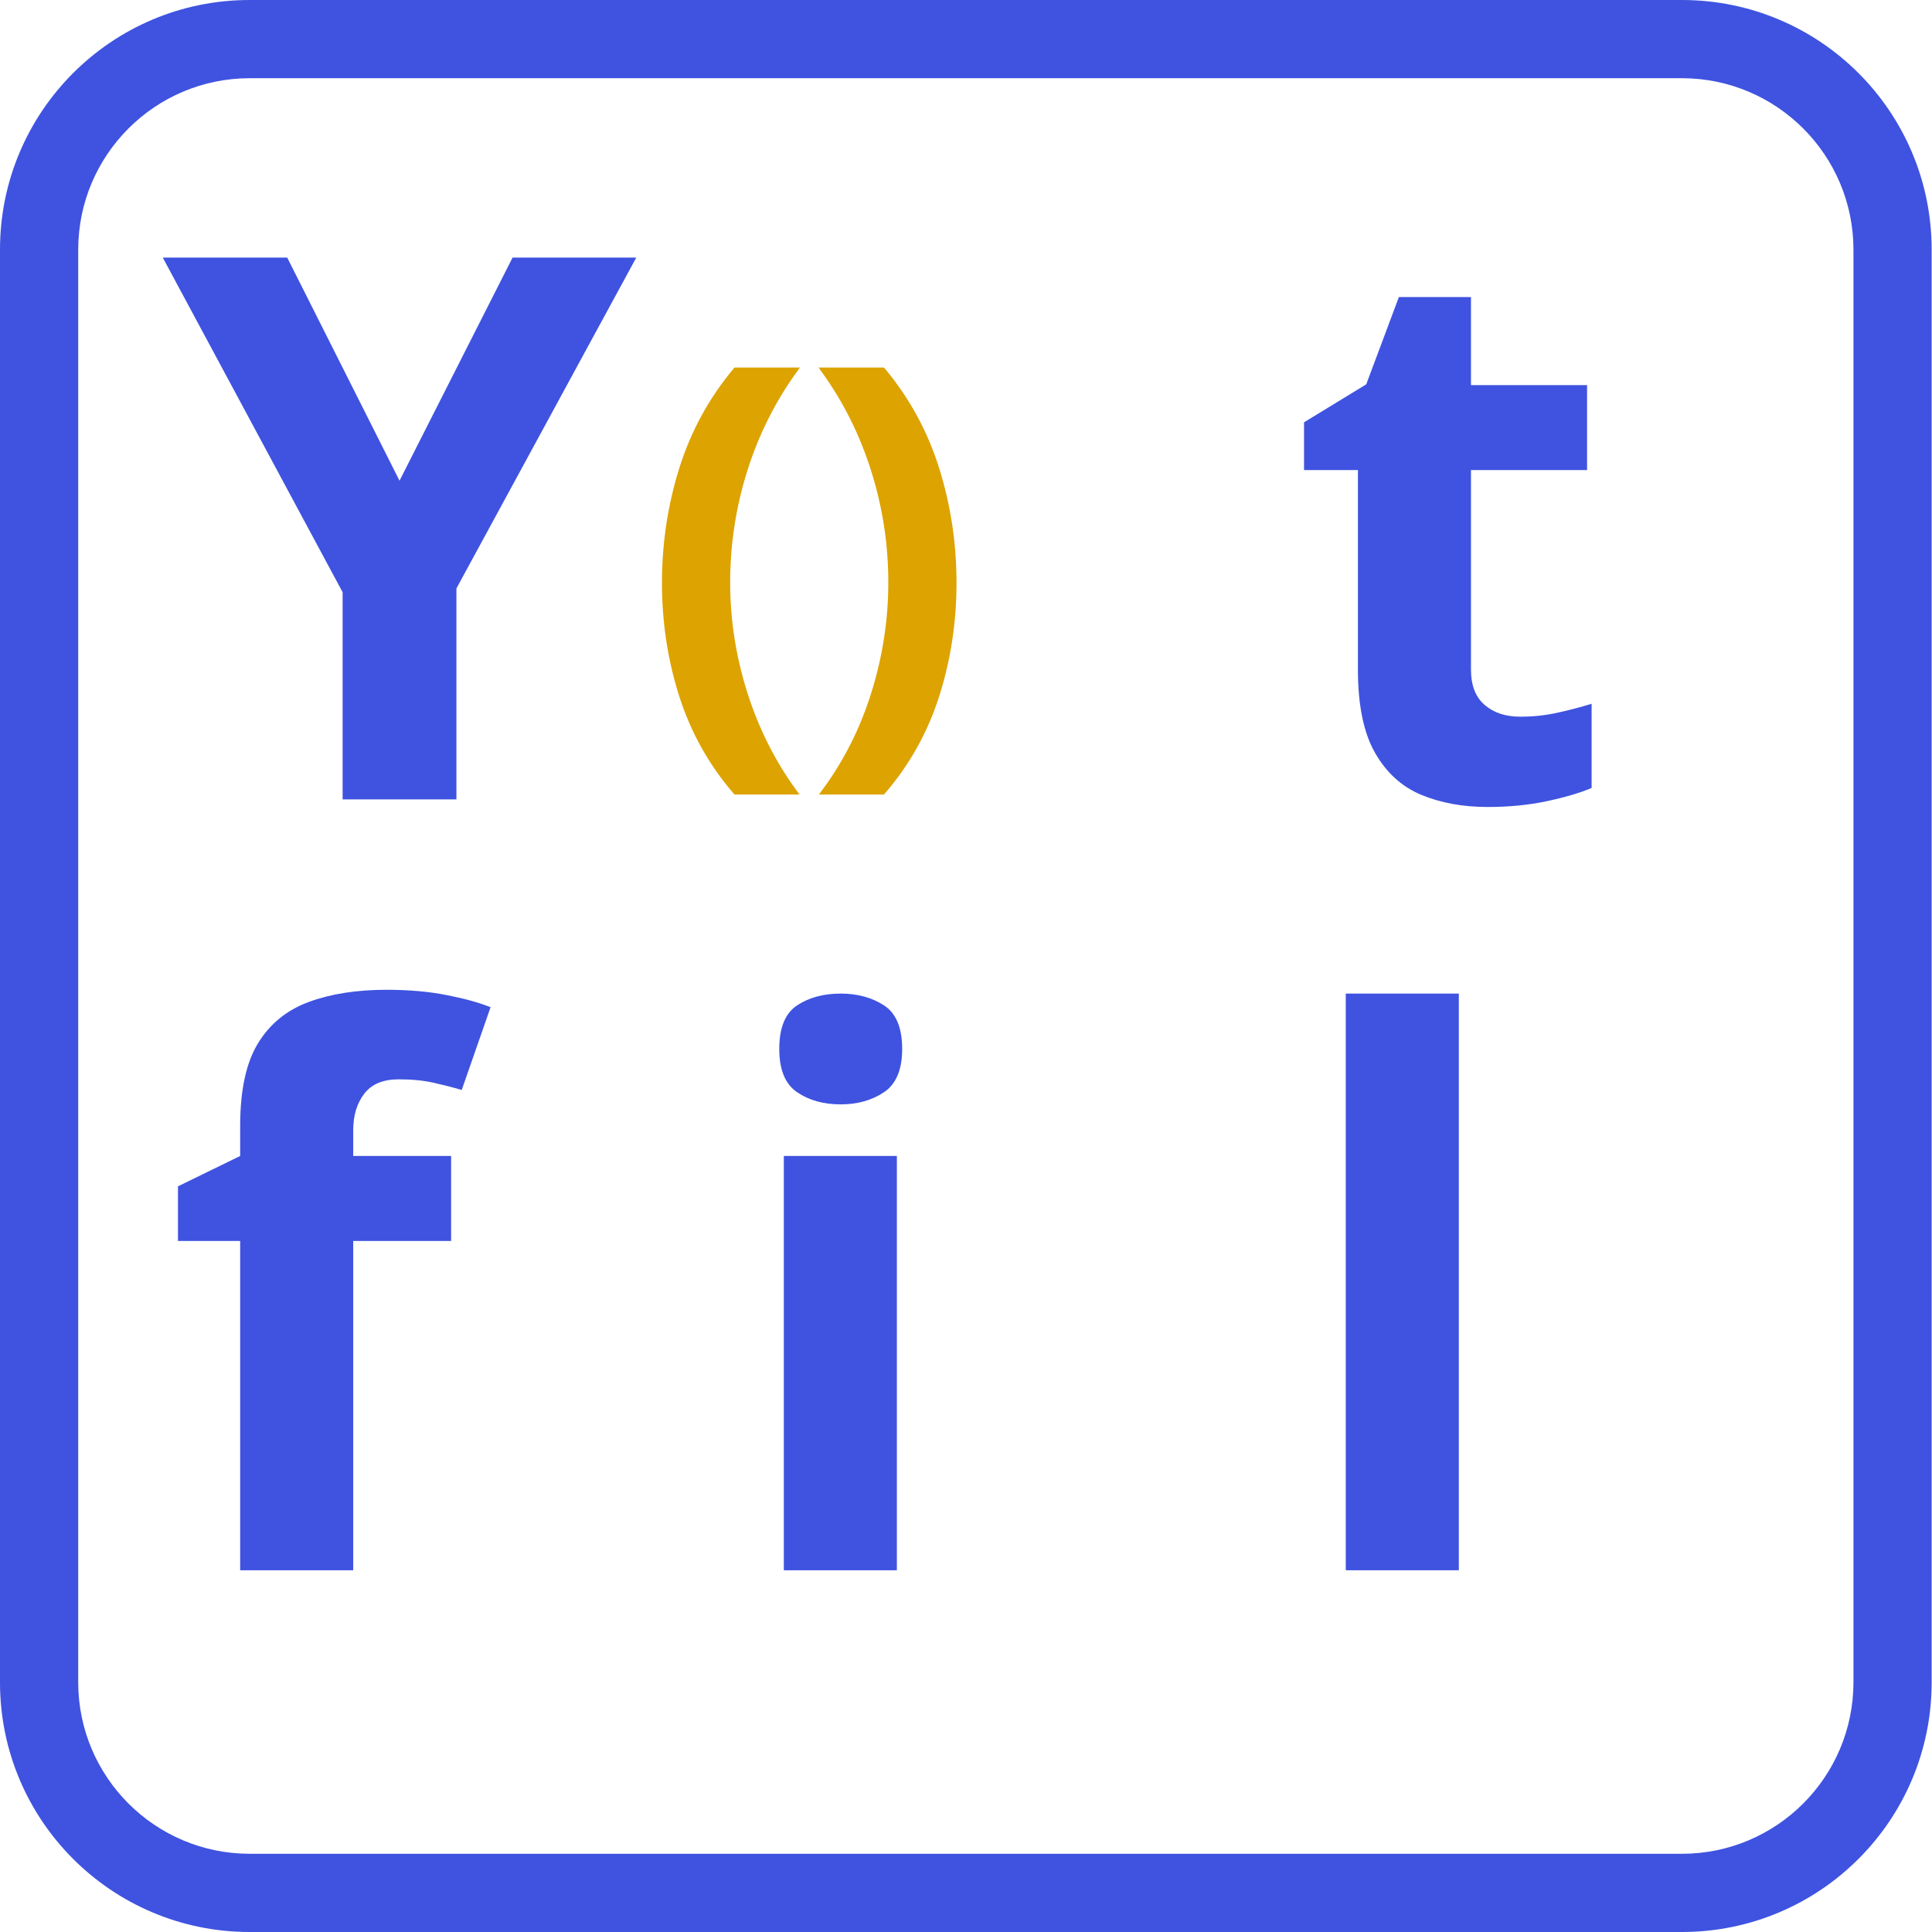
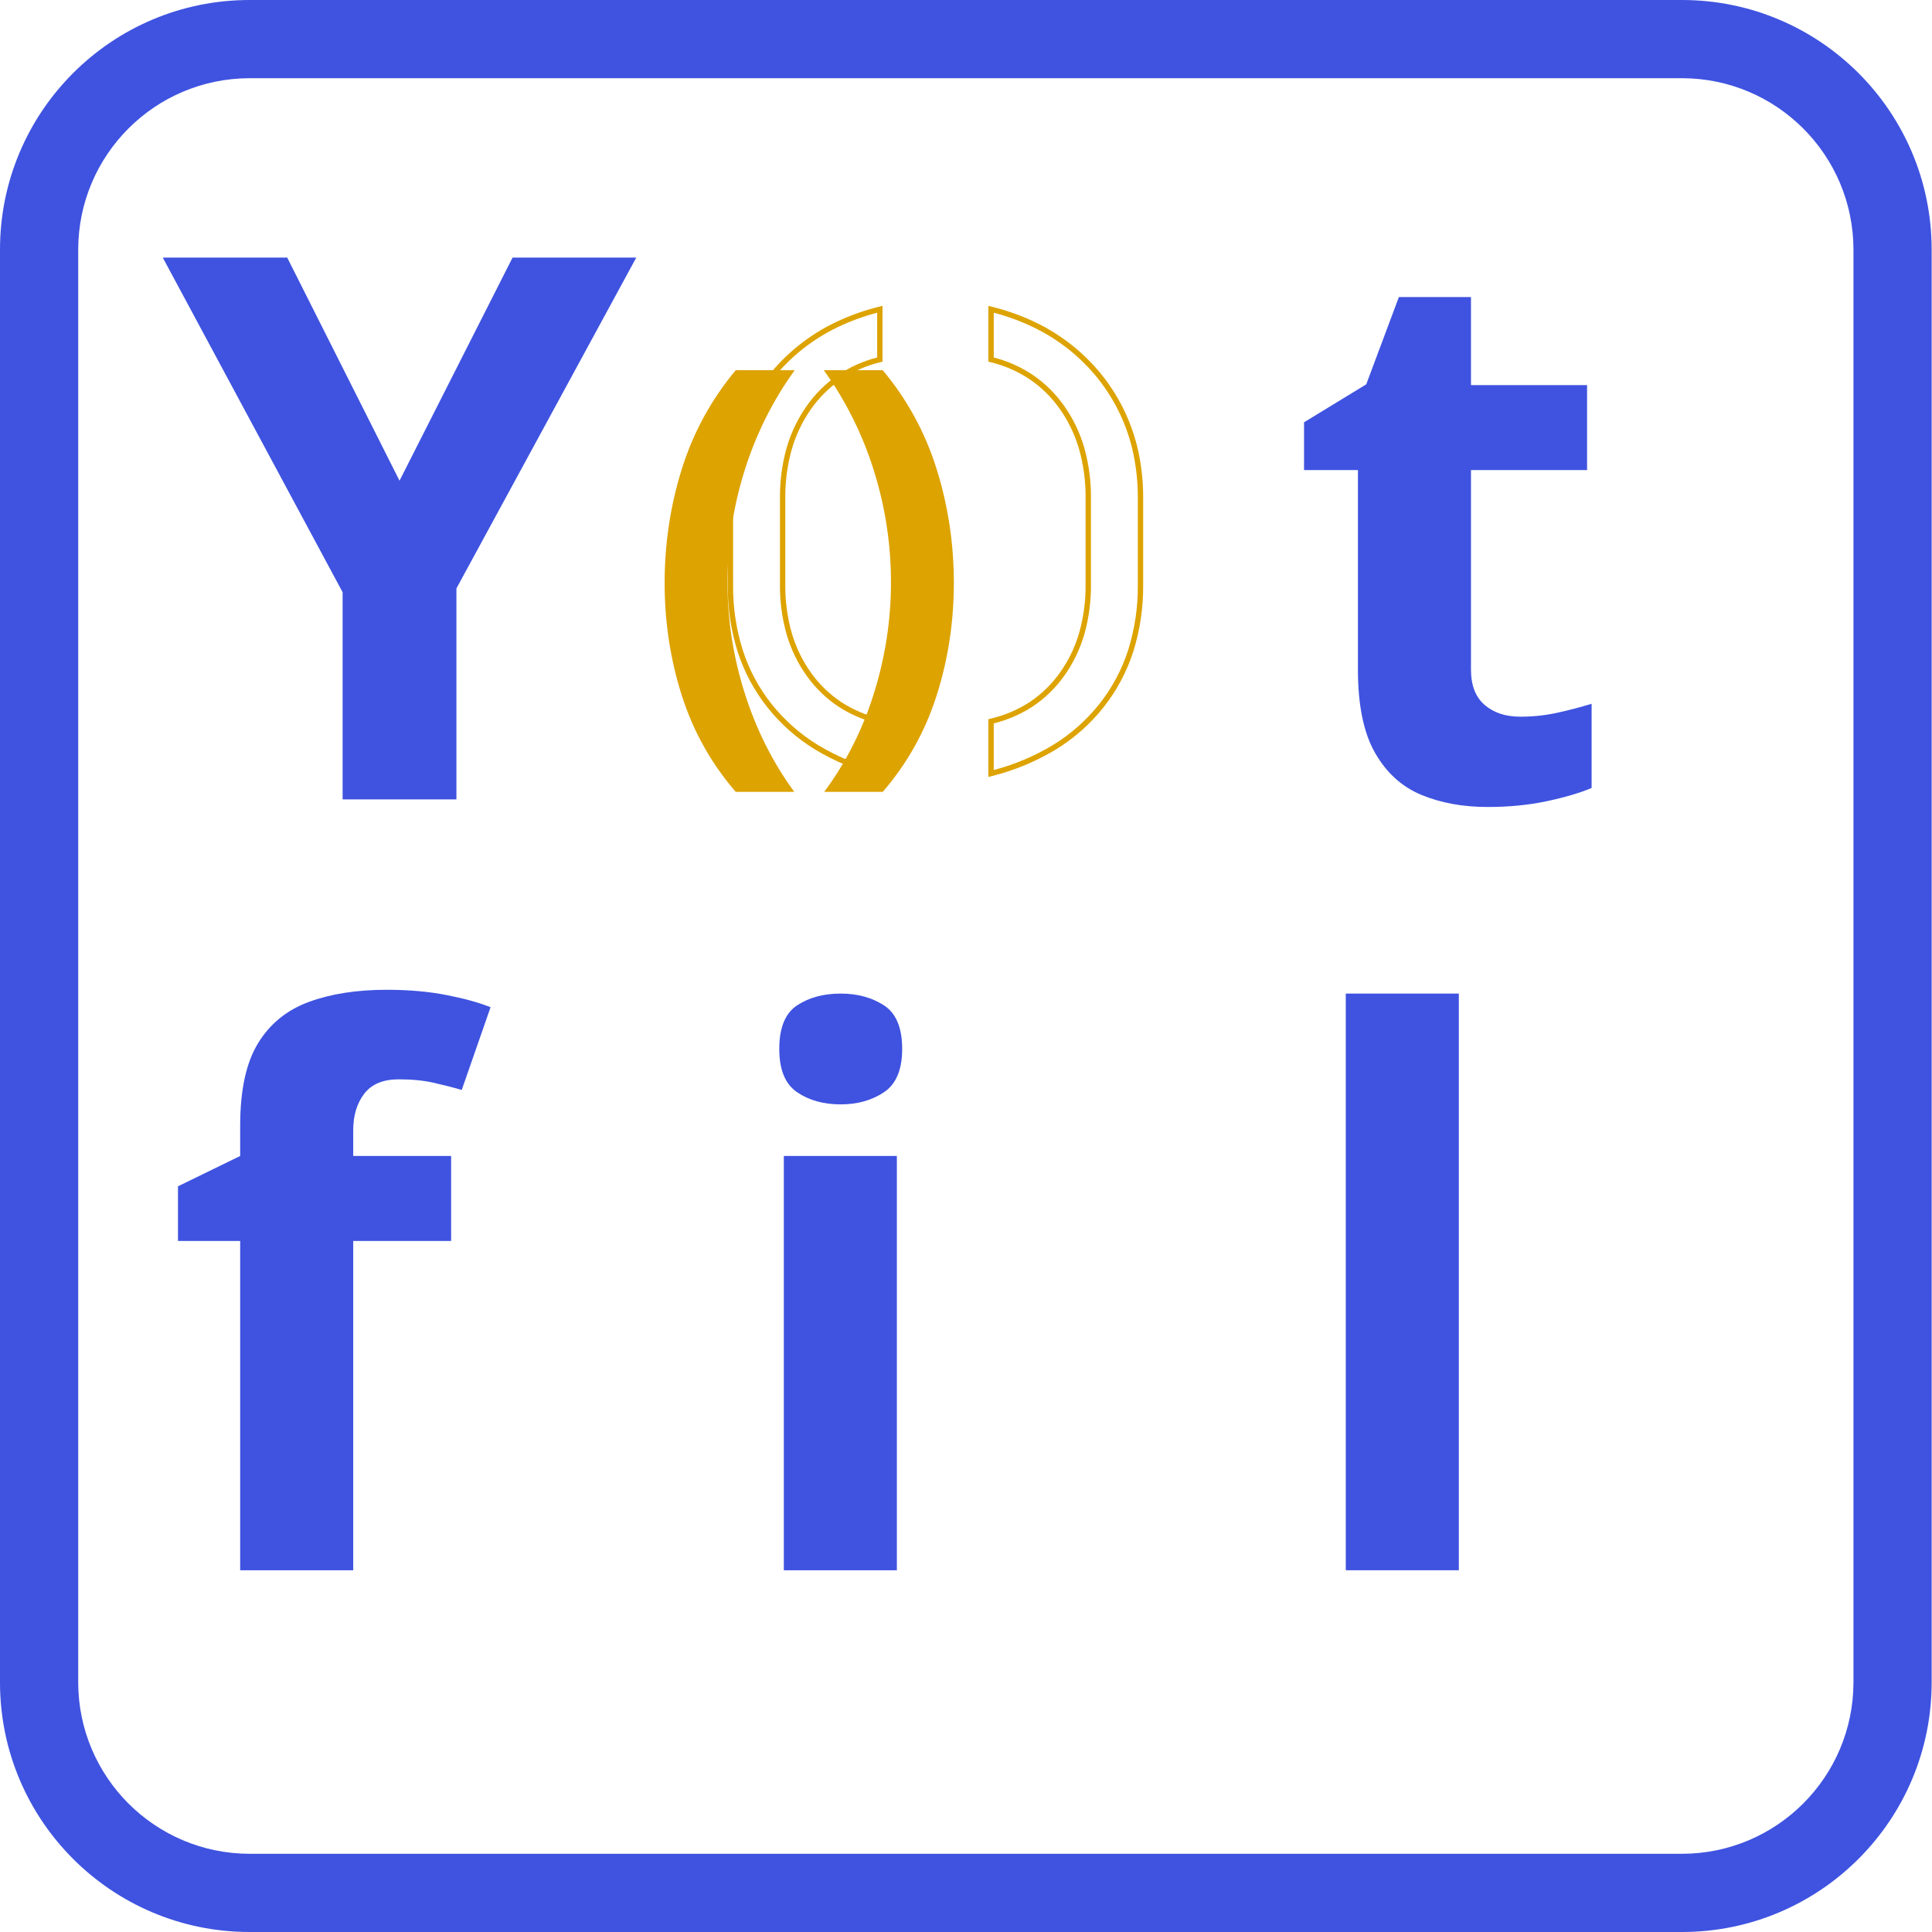
<svg xmlns="http://www.w3.org/2000/svg" width="723.003" height="723.127" viewBox="0 0 723.003 723.127">
-   <g id="logo" transform="translate(0)">
-     <path id="Path_1" data-name="Path 1" d="M1176.769,392.181a64.23,64.23,0,0,1,64.063,64.146V992.62a64.229,64.229,0,0,1-64.187,64.146H640.518a64.229,64.229,0,0,1-64.146-64.146V456.327a64.23,64.23,0,0,1,64.146-64.146h536.25m0-29.271H640.518A93.417,93.417,0,0,0,547.1,456.327V992.62a93.417,93.417,0,0,0,93.417,93.417h536.25A93.46,93.46,0,0,0,1270.1,992.62V456.327a93.46,93.46,0,0,0-93.459-93.417Z" transform="translate(-547.1 -362.91)" fill="#3f53e0" />
-     <text id="Y" transform="translate(60.926 299.2)" fill="#3f53e0" font-size="284" font-family="JetBrainsMono-SemiBold, JetBrains Mono" font-weight="600">
+   <defs>
+     <style>.a,.b{fill:#3f53e0;}.b{font-size:284px;}.b,.c{font-family:JetBrainsMono-SemiBold, JetBrains Mono;font-weight:600;}.c,.d{fill:#dda300;}.c{font-size:181px;}</style>
+   </defs>
+   <g transform="translate(0)">
+     <path class="a" d="M1176.769,392.181a64.23,64.23,0,0,1,64.063,64.146V992.62a64.229,64.229,0,0,1-64.187,64.146H640.518a64.229,64.229,0,0,1-64.146-64.146V456.327a64.23,64.23,0,0,1,64.146-64.146h536.25m0-29.271H640.518A93.417,93.417,0,0,0,547.1,456.327V992.62a93.417,93.417,0,0,0,93.417,93.417h536.25A93.46,93.46,0,0,0,1270.1,992.62V456.327a93.46,93.46,0,0,0-93.459-93.417Z" transform="translate(-547.1 -362.91)" />
+     <text class="b" transform="translate(60.926 299.2)">
      <tspan x="0" y="0">Y</tspan>
    </text>
-     <text id="f" transform="translate(60.926 587.731)" fill="#3f53e0" font-size="284" font-family="JetBrainsMono-SemiBold, JetBrains Mono" font-weight="600">
+     <text class="b" transform="translate(60.926 587.731)">
      <tspan x="0" y="0">f</tspan>
    </text>
-     <text id="i" transform="translate(271.22 587.731)" fill="#3f53e0" font-size="284" font-family="JetBrainsMono-SemiBold, JetBrains Mono" font-weight="600">
+     <text class="b" transform="translate(271.22 587.731)">
      <tspan x="0" y="0">i</tspan>
    </text>
-     <text id="l" transform="translate(481.555 587.731)" fill="#3f53e0" font-size="284" font-family="JetBrainsMono-SemiBold, JetBrains Mono" font-weight="600">
+     <text class="b" transform="translate(481.555 587.731)">
      <tspan x="0" y="0">l</tspan>
    </text>
-     <text id="t" transform="translate(481.555 299.2)" fill="#3f53e0" font-size="284" font-family="JetBrainsMono-SemiBold, JetBrains Mono" font-weight="600">
+     <text class="b" transform="translate(481.555 299.2)">
      <tspan x="0" y="0">t</tspan>
    </text>
-     <text id="_" data-name="()" transform="translate(241.53 267.796)" fill="#dda300" stroke="#dda300" stroke-miterlimit="10" stroke-width="2" font-size="181" font-family="JetBrainsMono-SemiBold, JetBrains Mono" font-weight="600">
+     <text class="c" transform="translate(241.53 267.796)">
      <tspan x="0" y="0">()</tspan>
    </text>
+     <path class="d" d="M128.415,23.011V1.381l.77-.182a45.491,45.491,0,0,0,14.746-6.263,43.339,43.339,0,0,0,11.278-10.993,49.283,49.283,0,0,0,7.184-14.881,63.929,63.929,0,0,0,2.4-17.932V-81.45a65.235,65.235,0,0,0-2.4-18.116,50.278,50.278,0,0,0-7.187-15.064A44.086,44.086,0,0,0,143.923-125.8a45.791,45.791,0,0,0-14.748-6.441l-.76-.188v-20.888l1.243.311A85.5,85.5,0,0,1,146-147.171a72.181,72.181,0,0,1,13.9,8.742,71.363,71.363,0,0,1,11.221,11.267,70.012,70.012,0,0,1,8.332,13.428A69.623,69.623,0,0,1,184.625-98.4a81.55,81.55,0,0,1,1.719,16.951v32.58a81.134,81.134,0,0,1-3.714,25.015A66.248,66.248,0,0,1,171.466-3a68.58,68.58,0,0,1-17.907,15.8,87.365,87.365,0,0,1-23.893,9.89Zm2-20.054V20.42a84.586,84.586,0,0,0,22.1-9.326A66.586,66.586,0,0,0,169.9-4.242a64.255,64.255,0,0,0,10.828-20.23,79.143,79.143,0,0,0,3.617-24.4V-81.45a79.547,79.547,0,0,0-1.675-16.534,67.62,67.62,0,0,0-5.016-14.893,68.009,68.009,0,0,0-8.093-13.044,69.361,69.361,0,0,0-10.906-10.95,70.18,70.18,0,0,0-13.518-8.5,82.8,82.8,0,0,0-14.72-5.38v16.757a47.529,47.529,0,0,1,14.629,6.533,46.078,46.078,0,0,1,11.8,11.677,52.274,52.274,0,0,1,7.474,15.661A67.228,67.228,0,0,1,166.8-81.45v32.58a65.922,65.922,0,0,1-2.484,18.494,51.276,51.276,0,0,1-7.477,15.482,45.331,45.331,0,0,1-11.8,11.5A47.218,47.218,0,0,1,130.415,2.957ZM88.785,23.011l-1.25-.323A87.365,87.365,0,0,1,63.641,12.8,68.58,68.58,0,0,1,45.734-3,66.248,66.248,0,0,1,34.57-23.855,81.134,81.134,0,0,1,30.856-48.87V-81.45A81.55,81.55,0,0,1,32.575-98.4a69.623,69.623,0,0,1,5.165-15.334,70.012,70.012,0,0,1,8.332-13.428A71.363,71.363,0,0,1,57.293-138.43a72.182,72.182,0,0,1,13.9-8.742,85.5,85.5,0,0,1,16.346-5.839l1.243-.311v20.888l-.76.188A45.791,45.791,0,0,0,73.277-125.8,44.086,44.086,0,0,0,61.995-114.63a50.279,50.279,0,0,0-7.187,15.064A65.235,65.235,0,0,0,52.4-81.45v32.58a63.929,63.929,0,0,0,2.4,17.932,49.283,49.283,0,0,0,7.184,14.881A43.339,43.339,0,0,0,73.269-5.064,45.491,45.491,0,0,0,88.015,1.2l.77.182Zm-2-173.761a82.8,82.8,0,0,0-14.72,5.38,70.18,70.18,0,0,0-13.518,8.5,69.36,69.36,0,0,0-10.906,10.95,68.009,68.009,0,0,0-8.093,13.044,67.621,67.621,0,0,0-5.016,14.893A79.547,79.547,0,0,0,32.856-81.45v32.58a79.142,79.142,0,0,0,3.617,24.4A64.255,64.255,0,0,0,47.3-4.242,66.586,66.586,0,0,0,64.688,11.094a84.586,84.586,0,0,0,22.1,9.326V2.957A47.218,47.218,0,0,1,72.164-3.4a45.331,45.331,0,0,1-11.8-11.5,51.278,51.278,0,0,1-7.477-15.482A65.922,65.922,0,0,1,50.4-48.87V-81.45a67.228,67.228,0,0,1,2.483-18.672,52.274,52.274,0,0,1,7.474-15.661,46.078,46.078,0,0,1,11.8-11.677,47.529,47.529,0,0,1,14.629-6.533Z" transform="translate(241.53 267.796)" />
  </g>
</svg>
